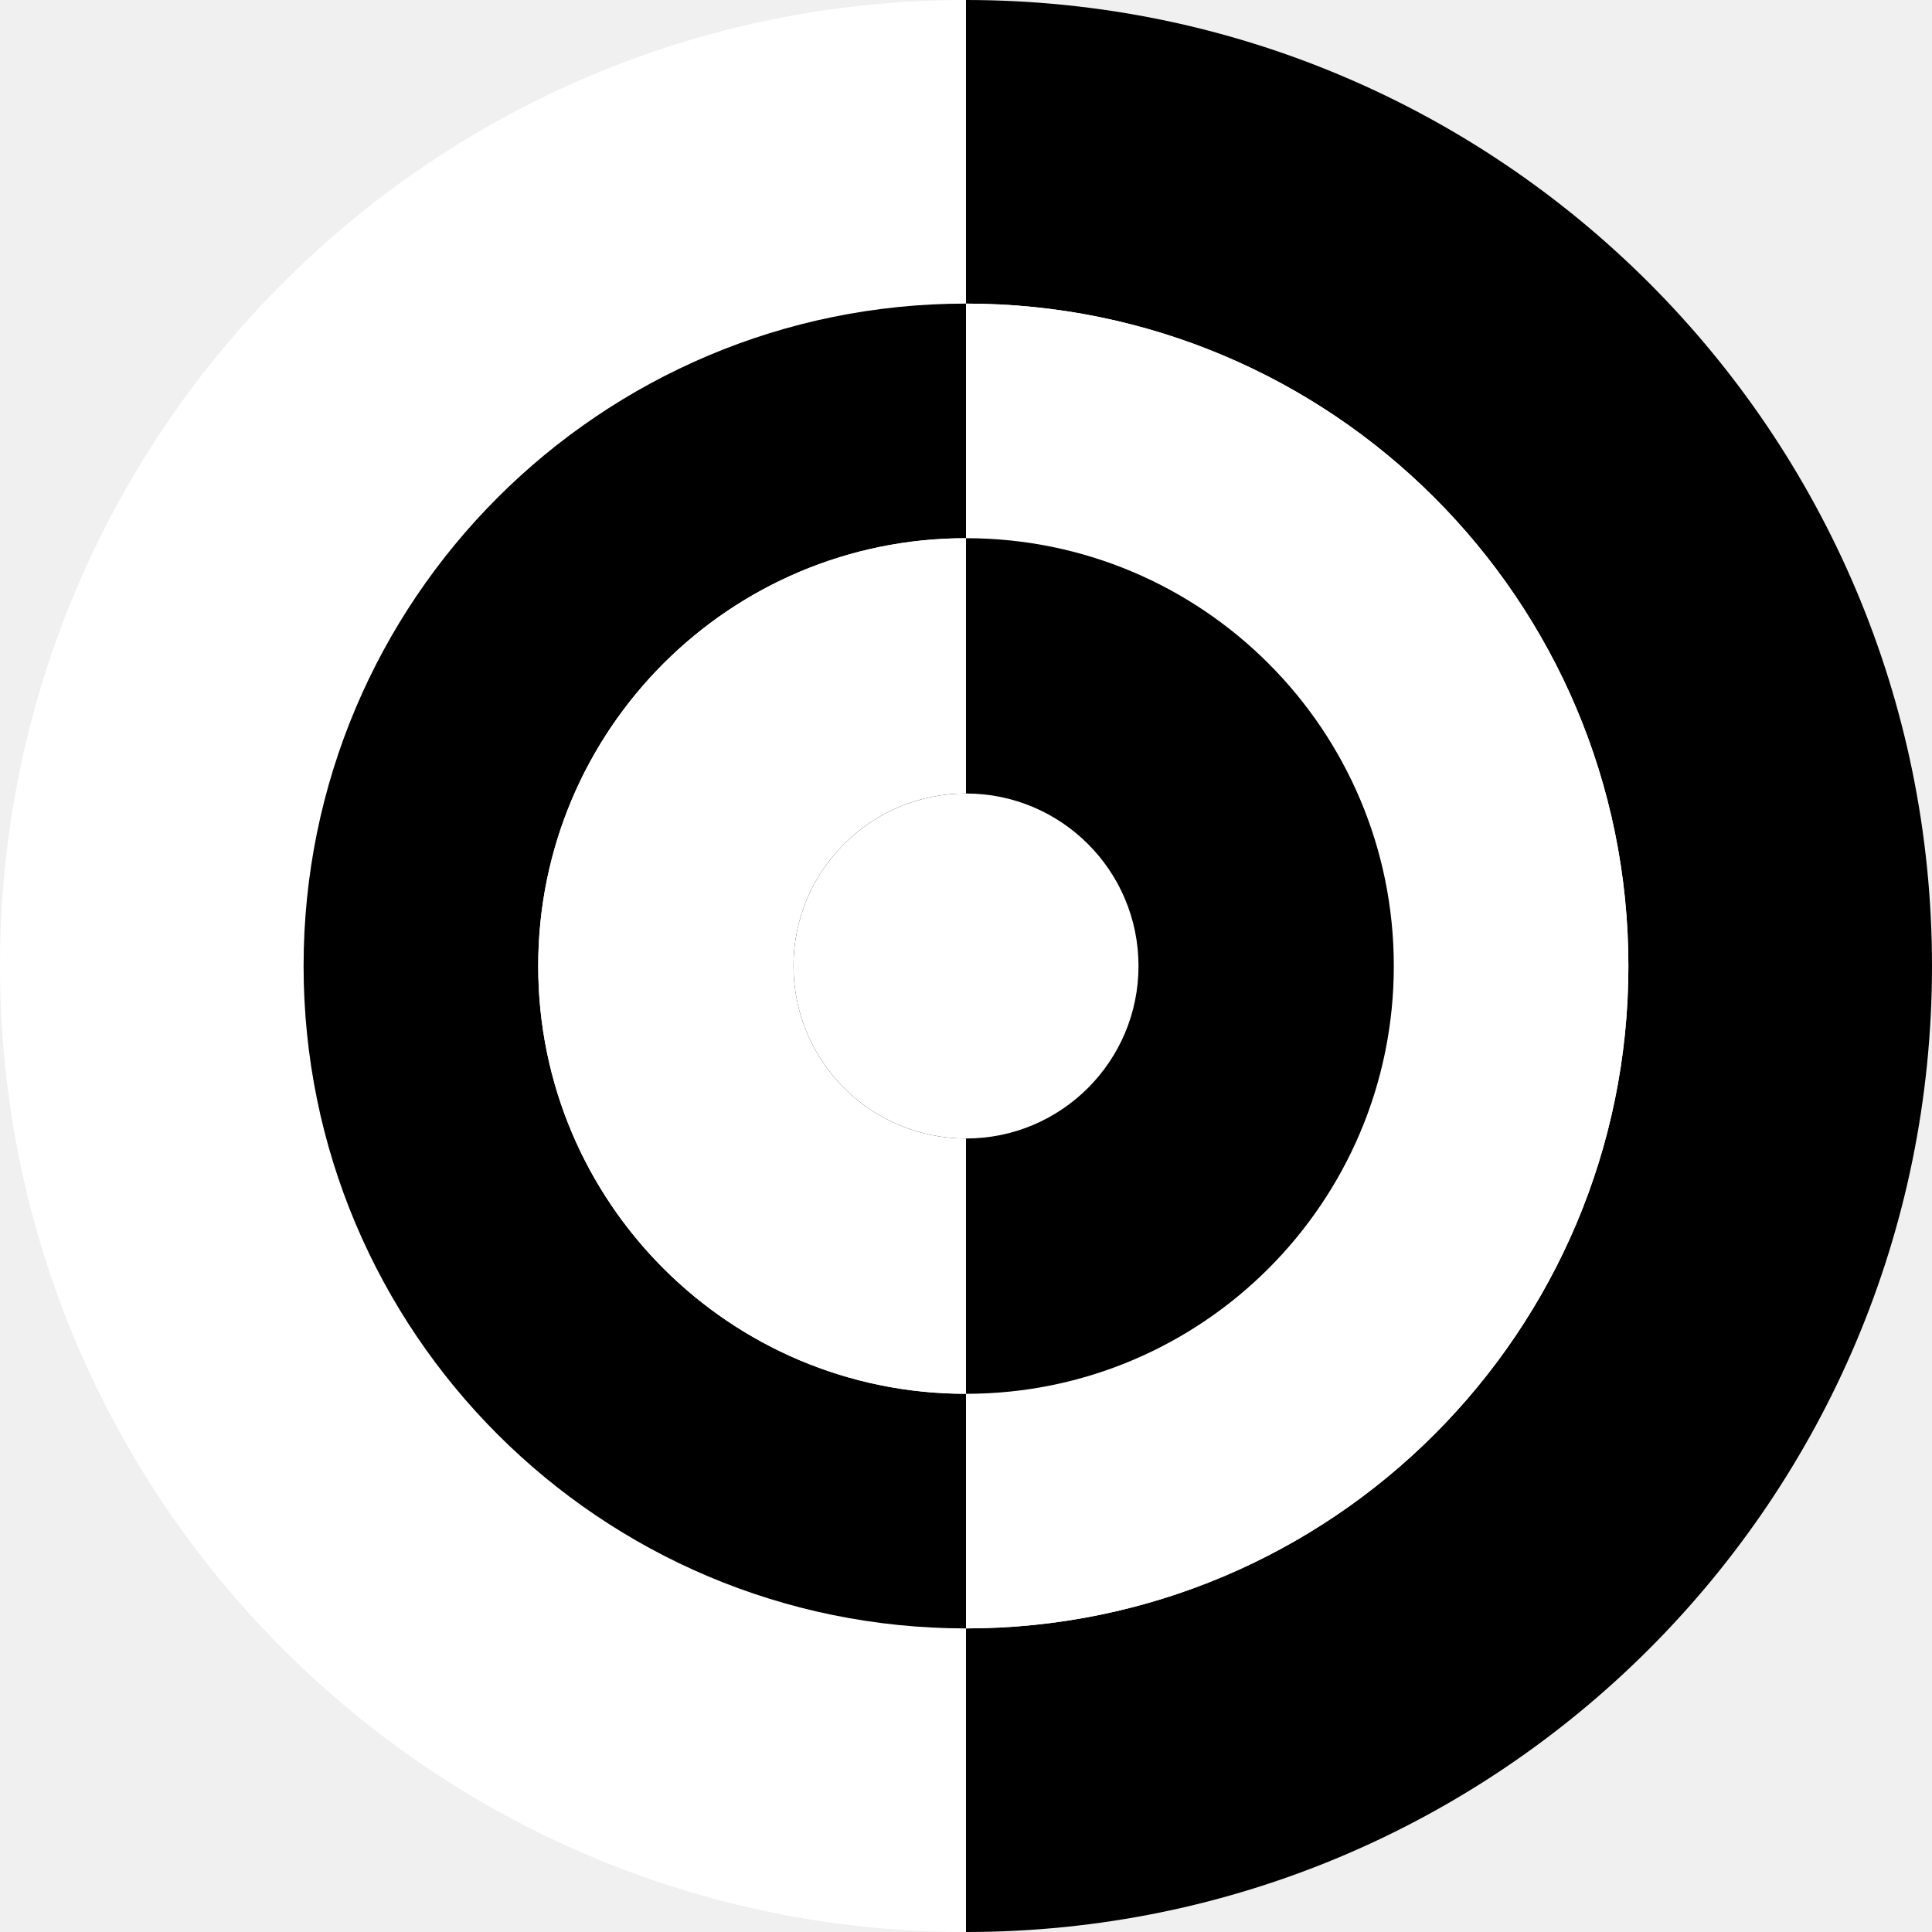
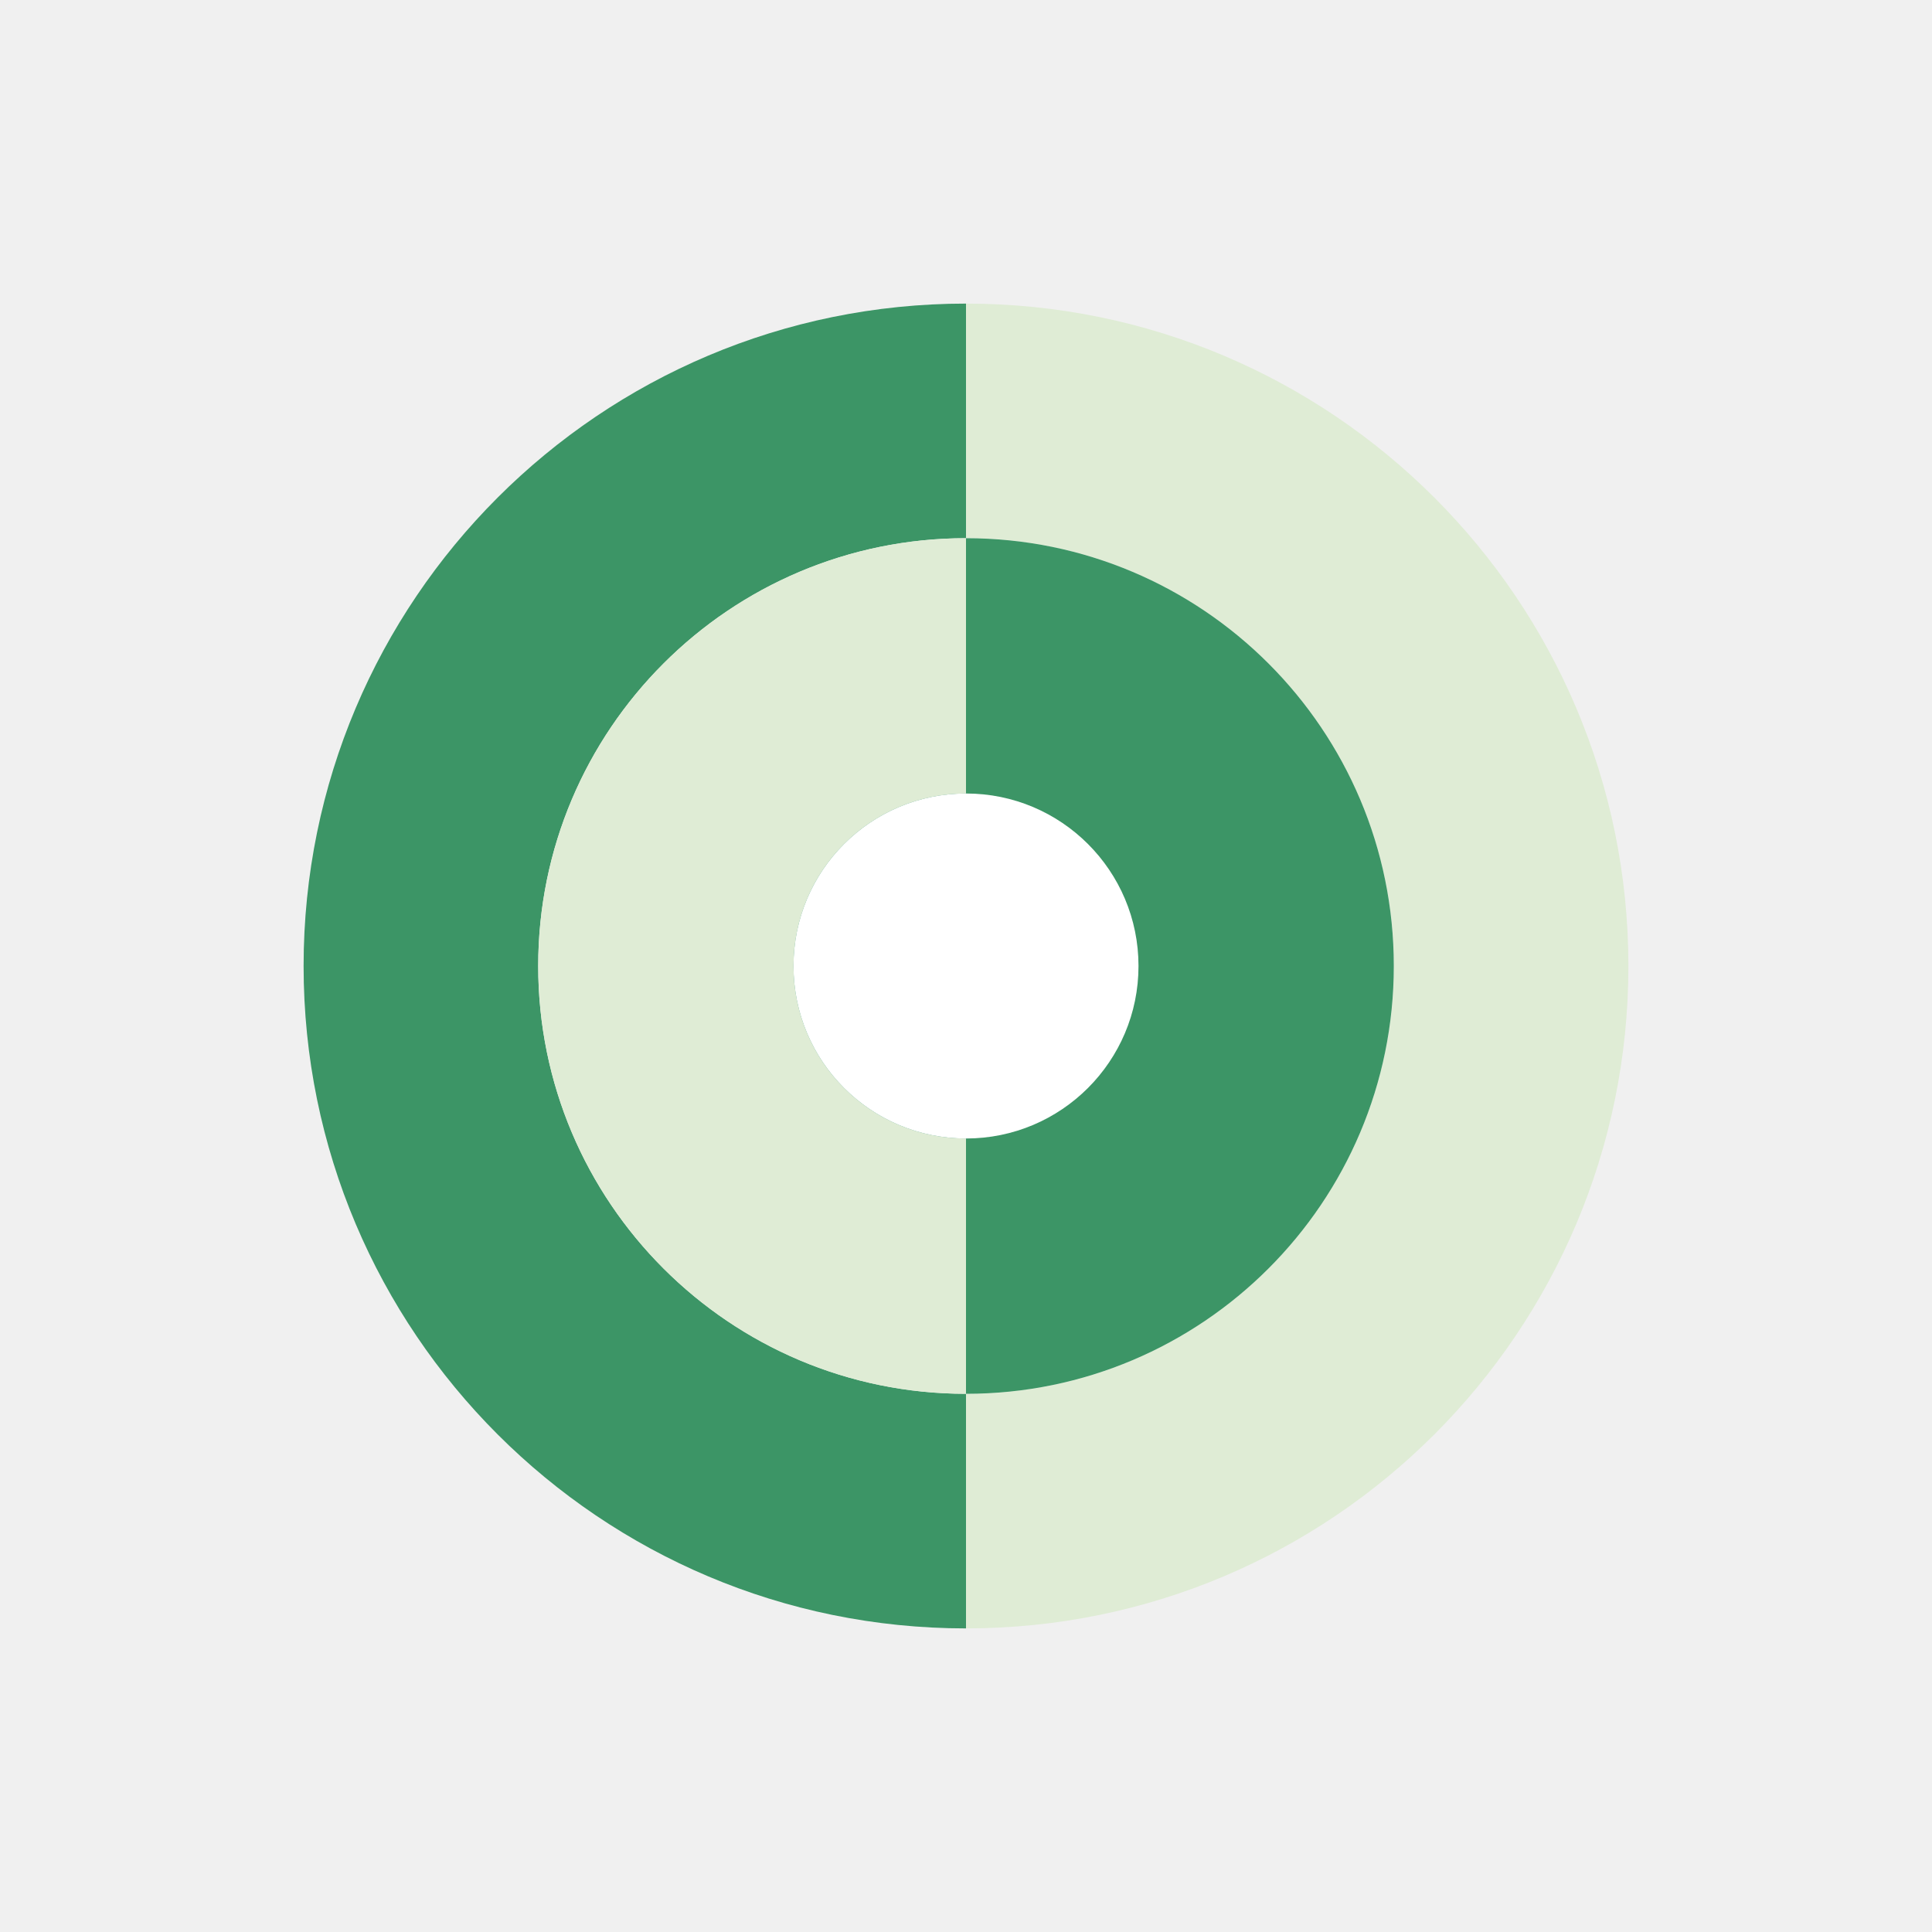
<svg xmlns="http://www.w3.org/2000/svg" width="280" height="280" viewBox="0 0 280 280">
  <g>
-     <path fill="#fff" d="M44,140a96,96,0,0,0,96,96v44A140,140,0,0,1,140,0V44A96,96,0,0,0,44,140Z" />
-     <path d="M280,140A140,140,0,0,1,140,280V236a96,96,0,0,0,0-192V0A140,140,0,0,1,280,140Z" />
-     <path fill="#fff" d="M236,140a96,96,0,0,1-96,96V202a62,62,0,0,0,0-124V44A96,96,0,0,1,236,140Z" />
-     <path d="M78,140a62,62,0,0,0,62,62v34a96,96,0,0,1,0-192V78A62,62,0,0,0,78,140Z" />
-     <path fill="#fff" d="M115,140a25,25,0,0,0,25,25v37a62,62,0,0,1,0-124v37A25,25,0,0,0,115,140Z" />
-     <path fill="#010101;" d="M202,140a62,62,0,0,1-62,62V165a25,25,0,0,1,0-50V78A62,62,0,0,1,202,140Z" />
+     <path fill="#dfecd5" d="M236,140a96,96,0,0,1-96,96V202a62,62,0,0,0,0-124V44A96,96,0,0,1,236,140Z" />
+     <path fill="#3c9566" d="M78,140a62,62,0,0,0,62,62v34a96,96,0,0,1,0-192V78A62,62,0,0,0,78,140Z" />
+     <path fill="#dfecd5" d="M115,140a25,25,0,0,0,25,25v37a62,62,0,0,1,0-124v37A25,25,0,0,0,115,140Z" />
+     <path fill="#3c9566" d="M202,140a62,62,0,0,1-62,62V165a25,25,0,0,1,0-50V78A62,62,0,0,1,202,140Z" />
    <circle fill="#fff" cx="140" cy="140" r="25" />
  </g>
</svg>
